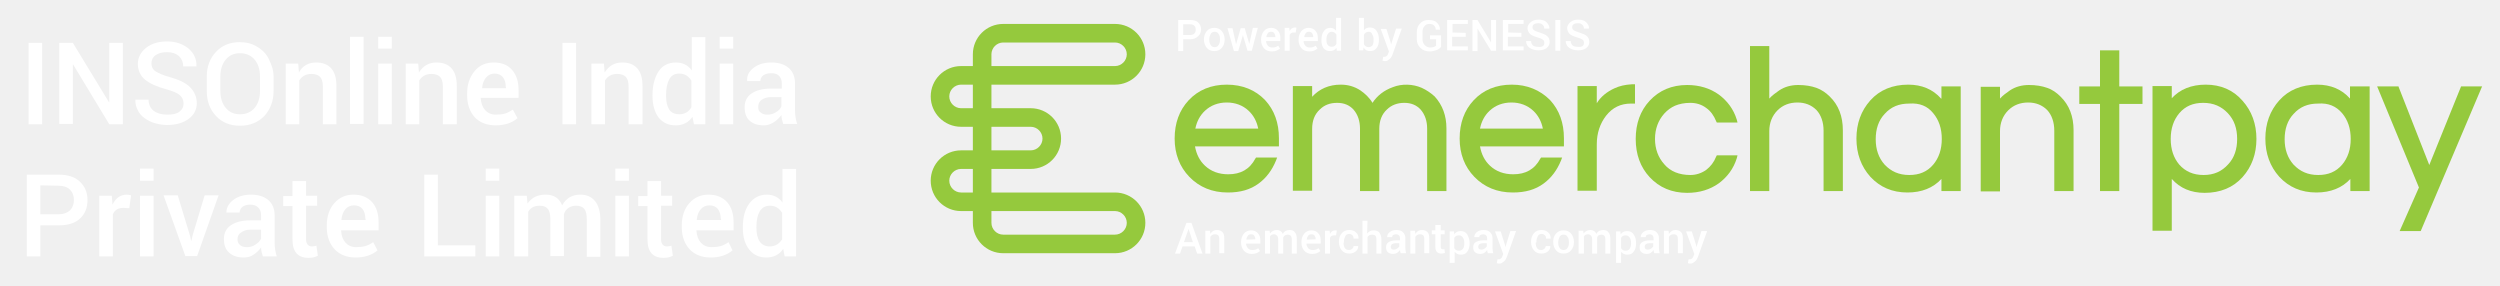
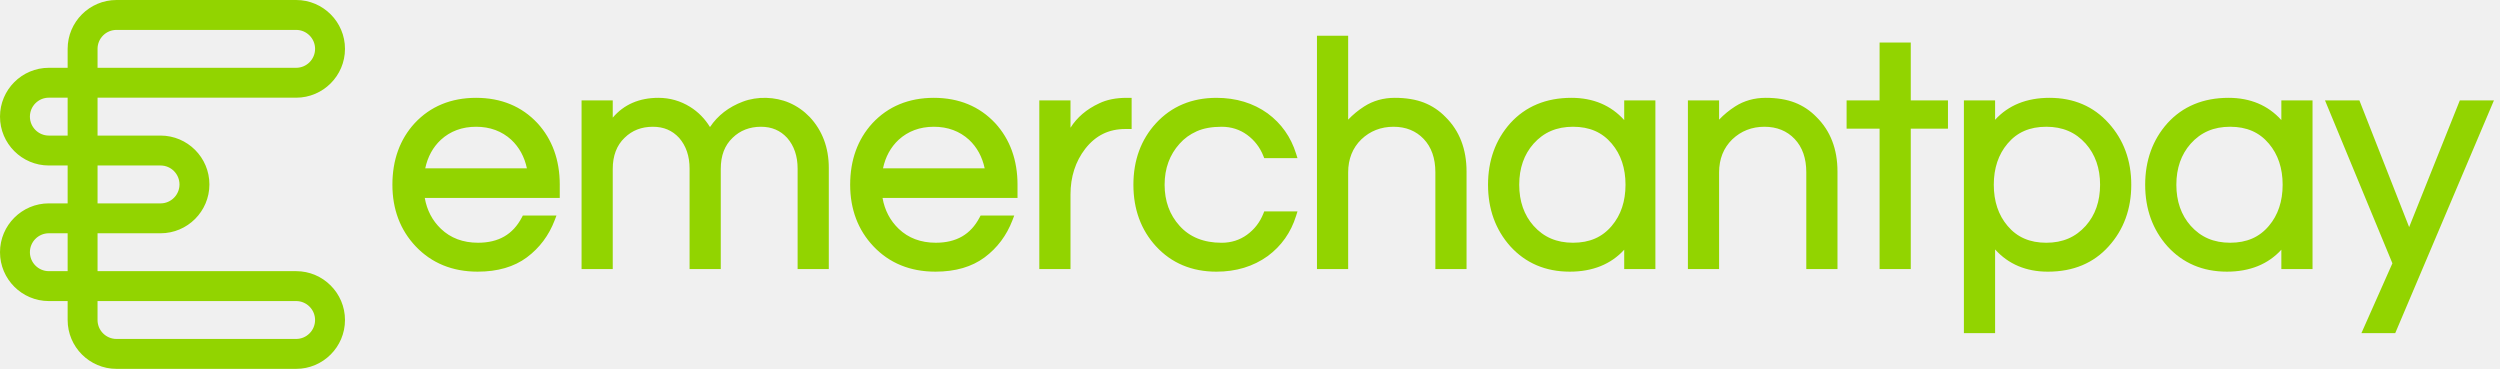
- <svg xmlns="http://www.w3.org/2000/svg" version="1.1" id="Layer_1" x="0px" y="0px" viewBox="0 0 700 80" style="enable-background:new 0 0 700 80;" xml:space="preserve">
-   <style type="text/css">
- 	.st0{fill:#95C93D;}
- 	.st1{fill:#FFFFFF;}
- </style>
-   <path class="st0" d="M312.2,53.9h-34.6v-6.6h11c4.7,0,8.5-3.8,8.5-8.5s-3.8-8.5-8.5-8.5h-11v-6.6h34.6c4.7,0,8.5-3.8,8.5-8.5  s-3.8-8.5-8.5-8.5h-31.3c-4.7,0-8.5,3.8-8.5,8.5v3.3h-3.3c-4.7,0-8.5,3.8-8.5,8.5s3.8,8.5,8.5,8.5h3.3v6.6h-3.3  c-4.7,0-8.5,3.8-8.5,8.5s3.8,8.5,8.5,8.5h3.3v3.3c0,4.7,3.8,8.5,8.5,8.5h31.3c4.7,0,8.5-3.8,8.5-8.5S316.9,53.9,312.2,53.9z   M315.5,62.4c0,1.8-1.5,3.3-3.3,3.3h-31.3c-1.8,0-3.3-1.5-3.3-3.3v-3.3h34.6C314,59.1,315.5,60.6,315.5,62.4z M277.6,42.1v-6.6h11  c1.8,0,3.3,1.5,3.3,3.3s-1.5,3.3-3.3,3.3H277.6z M277.6,18.5v-3.3c0-1.8,1.5-3.3,3.3-3.3h31.3c1.8,0,3.3,1.5,3.3,3.3  s-1.5,3.3-3.3,3.3H277.6z M272.4,47.3v6.6h-3.3c-1.8,0-3.3-1.5-3.3-3.3s1.5-3.3,3.3-3.3H272.4z M272.4,23.7v6.6h-3.3  c-1.8,0-3.3-1.5-3.3-3.3s1.5-3.3,3.3-3.3C269.1,23.7,272.4,23.7,272.4,23.7z" />
-   <g>
-     <path class="st0" d="M343.5,23.7c-4.4,0-8,1.5-10.7,4.4c-2.6,2.8-3.9,6.4-3.9,10.7s1.4,7.9,4.1,10.7c2.8,2.9,6.4,4.4,10.8,4.4   c3.5,0,6.3-0.8,8.6-2.5c2.2-1.6,3.8-3.8,4.9-6.5l0.3-0.8h-5.9l-0.2,0.3c-1.6,3-4.1,4.4-7.6,4.4c-2.6,0-4.8-0.8-6.5-2.4   c-1.5-1.4-2.4-3.2-2.8-5.4h23.5v-2.3c0-4.3-1.3-7.9-3.9-10.7C351.5,25.2,347.9,23.7,343.5,23.7z M334.7,36c0.4-2,1.3-3.7,2.7-5   c1.6-1.5,3.7-2.3,6.1-2.3s4.5,0.8,6.1,2.3c1.4,1.3,2.3,3,2.7,5H334.7z" />
-     <path class="st0" d="M398.1,24.6L398.1,24.6c-2.5-1.1-5.6-1.2-8.1-0.2c-2.5,0.9-4.4,2.4-5.7,4.4c-0.9-1.5-2.1-2.6-3.4-3.5   c-1.7-1.1-3.5-1.6-5.5-1.6c-3.3,0-6,1.2-8,3.4v-3H362v29.3h5.4V36.1c0-2.3,0.7-4.1,2.1-5.4c1.3-1.3,2.9-1.9,4.9-1.9   c1.9,0,3.4,0.6,4.6,1.9c1.2,1.4,1.8,3.2,1.8,5.3v17.5h5.4V36.1c0-2.3,0.7-4.1,2.1-5.4c1.3-1.3,3-1.9,4.9-1.9s3.4,0.6,4.6,1.9   c1.2,1.4,1.8,3.2,1.8,5.3v17.5h5.4V35.9c0-3.5-1.1-6.5-3.3-8.9C400.6,26,399.4,25.2,398.1,24.6z" />
-     <path class="st0" d="M423.3,23.7c-4.4,0-8,1.5-10.7,4.4c-2.6,2.8-3.9,6.4-3.9,10.7s1.4,7.9,4.1,10.7c2.8,2.9,6.4,4.4,10.8,4.4   c3.5,0,6.3-0.8,8.6-2.5c2.2-1.6,3.8-3.8,4.9-6.5l0.3-0.8h-5.9l-0.2,0.3c-1.6,3-4.1,4.4-7.6,4.4c-2.6,0-4.8-0.8-6.5-2.4   c-1.5-1.4-2.4-3.2-2.8-5.4h23.5v-2.3c0-4.3-1.3-7.9-3.9-10.7C431.2,25.2,427.6,23.7,423.3,23.7z M414.4,36c0.4-2,1.3-3.7,2.7-5   c1.6-1.5,3.7-2.3,6.1-2.3s4.5,0.8,6.1,2.3c1.4,1.3,2.3,3,2.7,5H414.4z" />
-     <path class="st0" d="M452.1,24.7c-2.2,1-3.9,2.4-5,4.2v-4.8h-5.4v29.3h5.4v-13c0-3.1,0.9-5.8,2.6-8c1.8-2.3,4.1-3.4,7-3.4h1.1v-5.4   h-0.9C455,23.7,453.4,24.1,452.1,24.7z" />
-     <path class="st0" d="M469,29.6c1.2-0.5,2.6-0.8,4.3-0.8c1.7,0,3.2,0.5,4.4,1.4c1.3,0.9,2.2,2.2,2.8,3.7l0.2,0.4h5.8l-0.2-0.8   c-0.9-2.9-2.6-5.2-5-7c-2.5-1.8-5.5-2.7-8.9-2.7c-4.3,0-7.8,1.5-10.5,4.4c-2.6,2.8-3.9,6.4-3.9,10.7s1.3,7.9,3.9,10.7   c2.7,2.9,6.2,4.4,10.5,4.4c3.4,0,6.4-0.9,8.9-2.7c2.4-1.8,4.1-4.1,5-7l0.2-0.8h-5.8l-0.2,0.4c-0.6,1.5-1.5,2.7-2.8,3.7   c-1.3,0.9-2.8,1.4-4.4,1.4c-3.1,0-5.6-1-7.3-3c-1.7-1.9-2.6-4.3-2.6-7.1s0.9-5.2,2.6-7.1C466.9,30.8,467.9,30.1,469,29.6z" />
-     <path class="st0" d="M508.6,24.6c-1.4-0.5-3.1-0.8-5.1-0.8s-3.8,0.5-5.3,1.5c-1,0.7-2,1.4-2.8,2.3V12.9H490v40.6h5.4V36.7   c0-2.3,0.8-4.3,2.3-5.8s3.4-2.2,5.6-2.2c2.1,0,3.9,0.7,5.3,2.1c1.3,1.4,2,3.4,2,5.8v16.9h5.4v-17c0-3.9-1.2-7.1-3.7-9.5   C511.3,26,510,25.1,508.6,24.6z" />
-     <path class="st0" d="M543.5,27.6c-2.3-2.6-5.4-3.9-9.2-3.9c-4.4,0-8,1.5-10.6,4.4s-3.9,6.5-3.9,10.7s1.3,7.8,3.9,10.7   c2.7,2.9,6.1,4.4,10.4,4.4c4,0,7.2-1.3,9.5-3.8v3.4h5.4V24.2h-5.4v3.4H543.5z M541.3,31.7c1.6,1.9,2.4,4.3,2.4,7.2   s-0.8,5.3-2.4,7.2c-1.7,2-3.9,2.9-6.7,2.9c-2.9,0-5.1-1-6.9-2.9c-1.7-1.9-2.5-4.3-2.5-7.1c0-2.9,0.8-5.3,2.5-7.1   c1.8-2,4-2.9,6.9-2.9C537.5,28.8,539.7,29.7,541.3,31.7z" />
-     <path class="st0" d="M573.2,24.6c-1.4-0.5-3.1-0.8-5.1-0.8s-3.8,0.5-5.3,1.5c-1,0.7-2,1.4-2.8,2.3v-3.3h-5.4v29.3h5.4V36.7   c0-2.3,0.8-4.3,2.3-5.8s3.4-2.2,5.6-2.2c2.1,0,3.9,0.7,5.3,2.1c1.3,1.4,2,3.4,2,5.8v16.9h5.4v-17c0-3.9-1.2-7.1-3.7-9.5   C575.9,26,574.7,25.1,573.2,24.6z" />
-     <polygon class="st0" points="593.4,14.1 588,14.1 588,24.2 582.2,24.2 582.2,29.1 588,29.1 588,53.5 593.4,53.5 593.4,29.1    599.9,29.1 599.9,24.2 593.4,24.2  " />
-     <path class="st0" d="M617.6,23.7c-4,0-7.2,1.3-9.5,3.8v-3.4h-5.4v40.5h5.4V50.1c2.3,2.6,5.4,3.9,9.2,3.9c4.4,0,8-1.5,10.6-4.4   s3.9-6.5,3.9-10.7s-1.3-7.8-3.9-10.7C625.3,25.2,621.8,23.7,617.6,23.7z M626.4,38.9c0,2.9-0.8,5.3-2.5,7.1c-1.8,2-4,3-6.9,3   s-5.1-1-6.8-2.9c-1.6-1.9-2.4-4.3-2.4-7.2s0.8-5.3,2.4-7.2c1.7-2,3.9-2.9,6.7-2.9c2.9,0,5.1,1,6.9,2.9   C625.6,33.6,626.4,36,626.4,38.9z" />
-     <path class="st0" d="M658,27.6c-2.3-2.6-5.4-3.9-9.2-3.9c-4.4,0-8,1.5-10.6,4.4s-3.9,6.5-3.9,10.7s1.3,7.8,3.9,10.7   c2.7,2.9,6.1,4.4,10.4,4.4c4,0,7.2-1.3,9.5-3.8v3.4h5.4V24.2H658V27.6z M655.8,31.7c1.6,1.9,2.4,4.3,2.4,7.2s-0.8,5.3-2.4,7.2   c-1.7,2-3.9,2.9-6.7,2.9c-2.9,0-5.1-1-6.9-2.9c-1.7-1.9-2.5-4.3-2.5-7.1c0-2.9,0.8-5.3,2.5-7.1c1.8-2,4-2.9,6.9-2.9   C651.9,28.8,654.1,29.7,655.8,31.7z" />
-     <polygon class="st0" points="689.1,24.2 680.2,46.2 671.6,24.3 671.6,24.2 665.6,24.2 677.3,52.5 671.9,64.7 677.8,64.7    694.9,24.4 695,24.2  " />
-   </g>
-   <g>
-     <path class="st1" d="M335.2,71l-0.7-2h-3.4l-0.7,2H329l3.2-8.6h1.4l3.1,8.6H335.2z M332.8,64.1l-1.3,3.7h2.5L332.8,64.1L332.8,64.1   z" />
-     <path class="st1" d="M340.7,64.4c0.7,0,1.2,0.2,1.6,0.6s0.5,1,0.5,1.9v4h-1.4v-4c0-0.5-0.1-0.8-0.3-1s-0.5-0.3-0.9-0.3   c-0.5,0-1,0.2-1.3,0.7V71h-1.4v-6.4h1.3l0.1,0.9C339.3,64.8,339.9,64.4,340.7,64.4z" />
-     <path class="st1" d="M352.8,70.3c-0.6,0.5-1.3,0.8-2.3,0.8c-0.9,0-1.7-0.3-2.2-0.9s-0.8-1.3-0.8-2.3v-0.2c0-0.9,0.3-1.7,0.8-2.3   c0.5-0.6,1.2-0.9,2-0.9s1.5,0.3,1.9,0.8c0.5,0.5,0.7,1.2,0.7,2.1v0.8h-4l0,0c0,0.5,0.2,0.9,0.5,1.3c0.3,0.3,0.7,0.5,1.1,0.5   s0.7,0,1-0.1s0.5-0.2,0.8-0.4L352.8,70.3L352.8,70.3z M351.5,67c0-0.4-0.1-0.7-0.3-1s-0.5-0.4-0.9-0.4s-0.7,0.1-0.9,0.4   c-0.2,0.3-0.4,0.6-0.4,1.1l0,0L351.5,67L351.5,67L351.5,67z" />
-     <path class="st1" d="M359.3,66.5v0.3V71h-1.4v-3.9c0-0.5-0.1-0.9-0.3-1.1c-0.2-0.2-0.5-0.4-0.8-0.4c-0.6,0-1,0.2-1.2,0.6V71h-1.4   v-6.4h1.3l0.1,0.8c0.4-0.6,1.1-1,1.9-1s1.4,0.4,1.7,1.1c0.4-0.8,1.1-1.1,1.9-1.1c0.7,0,1.2,0.2,1.5,0.7c0.4,0.4,0.5,1.1,0.5,2V71   h-1.4v-3.9c0-0.5-0.1-0.9-0.3-1.1c-0.2-0.2-0.5-0.3-0.8-0.3s-0.6,0.1-0.8,0.2C359.6,66,359.4,66.3,359.3,66.5z" />
-     <path class="st1" d="M369.7,70.3c-0.6,0.5-1.3,0.8-2.3,0.8c-0.9,0-1.7-0.3-2.2-0.9s-0.8-1.3-0.8-2.3v-0.2c0-0.9,0.3-1.7,0.8-2.3   c0.5-0.6,1.2-0.9,2-0.9s1.5,0.3,1.9,0.8c0.5,0.5,0.7,1.2,0.7,2.1v0.8h-4l0,0c0,0.5,0.2,0.9,0.5,1.3c0.3,0.3,0.7,0.5,1.1,0.5   s0.7,0,1-0.1s0.5-0.2,0.8-0.4L369.7,70.3L369.7,70.3z M368.4,67c0-0.4-0.1-0.7-0.3-1s-0.5-0.4-0.9-0.4s-0.7,0.1-0.9,0.4   c-0.2,0.3-0.4,0.6-0.4,1.1l0,0L368.4,67L368.4,67L368.4,67z" />
-     <path class="st1" d="M372.4,71H371v-6.4h1.3l0.1,0.9c0.3-0.7,0.9-1,1.5-1c0.2,0,0.3,0,0.4,0.1l-0.2,1.3h-0.6   c-0.5,0-0.9,0.2-1.1,0.7L372.4,71L372.4,71z" />
-     <path class="st1" d="M376.2,67.9L376.2,67.9c0,1.4,0.5,2.1,1.5,2.1c0.4,0,0.6-0.1,0.9-0.3c0.2-0.2,0.4-0.5,0.4-0.8h1.3l0,0   c0,0.6-0.2,1.1-0.7,1.5s-1.1,0.6-1.8,0.6c-0.9,0-1.6-0.3-2.1-0.9s-0.8-1.4-0.8-2.3v-0.2c0-1,0.3-1.7,0.8-2.3s1.2-0.9,2.1-0.9   c0.8,0,1.4,0.2,1.9,0.7c0.5,0.4,0.7,1,0.7,1.7l0,0H379c0-0.4-0.1-0.7-0.3-0.9c-0.2-0.2-0.5-0.4-0.9-0.4c-0.5,0-0.9,0.2-1.1,0.6   s-0.4,0.9-0.4,1.5v0.3H376.2z" />
-     <path class="st1" d="M382.8,65.4c0.5-0.6,1-0.9,1.8-0.9c0.7,0,1.3,0.2,1.6,0.6s0.6,1.1,0.6,2V71h-1.4v-3.9c0-0.5-0.1-0.9-0.3-1.1   c-0.2-0.2-0.5-0.3-0.9-0.3c-0.6,0-1,0.2-1.3,0.7V71h-1.4v-9.2h1.4L382.8,65.4z" />
-     <path class="st1" d="M390.1,71.1c-0.7,0-1.2-0.2-1.5-0.5c-0.4-0.3-0.5-0.8-0.5-1.4s0.2-1.1,0.7-1.4s1.2-0.5,2.1-0.5h1.1v-0.6   c0-0.3-0.1-0.6-0.3-0.8c-0.2-0.2-0.5-0.3-0.8-0.3s-0.6,0.1-0.8,0.2s-0.3,0.4-0.3,0.6h-1.4l0,0c0-0.5,0.2-1,0.7-1.4s1.1-0.6,1.9-0.6   s1.4,0.2,1.8,0.6s0.7,0.9,0.7,1.6v2.8c0,0.5,0.1,1,0.2,1.5h-1.5c-0.1-0.3-0.2-0.6-0.2-0.9c-0.2,0.3-0.5,0.6-0.8,0.8   C390.8,71,390.5,71.1,390.1,71.1z M389.4,69.1L389.4,69.1c0,0.2,0.1,0.4,0.2,0.6c0.2,0.1,0.4,0.2,0.7,0.2s0.6-0.1,0.9-0.3   c0.3-0.2,0.5-0.4,0.6-0.6v-0.9h-1.1c-0.4,0-0.7,0.1-1,0.3C389.6,68.6,389.4,68.8,389.4,69.1z" />
-     <path class="st1" d="M398.1,64.4c0.7,0,1.2,0.2,1.6,0.6s0.5,1,0.5,1.9v4h-1.4v-4c0-0.5-0.1-0.8-0.3-1s-0.5-0.3-0.9-0.3   c-0.5,0-1,0.2-1.3,0.7V71h-1.4v-6.4h1.3l0.1,0.9C396.7,64.8,397.3,64.4,398.1,64.4z" />
-     <path class="st1" d="M402,63h1.4v1.5h1.1v1.1h-1.1v3.5c0,0.5,0.2,0.7,0.6,0.7c0.2,0,0.3,0,0.4-0.1l0.2,1.1c-0.3,0.1-0.6,0.2-1,0.2   c-1.1,0-1.7-0.6-1.7-1.9v-3.5h-1v-1.1h1V63H402z" />
-     <path class="st1" d="M411.5,68.1L411.5,68.1c0,1-0.2,1.8-0.7,2.4c-0.4,0.6-1,0.8-1.8,0.8c-0.7,0-1.3-0.3-1.7-0.8v3.1h-1.4v-8.8h1.2   l0.1,0.8c0.4-0.6,1-0.9,1.8-0.9s1.4,0.3,1.8,0.9C411.2,66.3,411.5,67.1,411.5,68.1z M410,68.2L410,68.2c0-0.8-0.1-1.3-0.4-1.7   s-0.6-0.6-1.1-0.6c-0.6,0-1,0.2-1.3,0.7v2.9c0.3,0.5,0.7,0.7,1.3,0.7c0.5,0,0.8-0.2,1.1-0.5C409.9,69.3,410,68.9,410,68.2z" />
-     <path class="st1" d="M414.5,71.1c-0.7,0-1.2-0.2-1.5-0.5c-0.4-0.3-0.5-0.8-0.5-1.4s0.2-1.1,0.7-1.4s1.2-0.5,2.1-0.5h1.1v-0.6   c0-0.3-0.1-0.6-0.3-0.8c-0.2-0.2-0.5-0.3-0.8-0.3s-0.6,0.1-0.8,0.2s-0.3,0.4-0.3,0.6h-1.4l0,0c0-0.5,0.2-1,0.7-1.4s1.1-0.6,1.9-0.6   s1.4,0.2,1.8,0.6s0.7,0.9,0.7,1.6v2.8c0,0.5,0.1,1,0.2,1.5h-1.5c-0.1-0.3-0.2-0.6-0.2-0.9c-0.2,0.3-0.5,0.6-0.8,0.8   C415.3,71,414.9,71.1,414.5,71.1z M413.9,69.1L413.9,69.1c0,0.2,0.1,0.4,0.2,0.6c0.2,0.1,0.4,0.2,0.7,0.2s0.6-0.1,0.9-0.3   c0.3-0.2,0.5-0.4,0.6-0.6v-0.9h-1.1c-0.4,0-0.7,0.1-1,0.3C414,68.6,413.9,68.8,413.9,69.1z" />
-     <path class="st1" d="M419.9,73.8c-0.2,0-0.4,0-0.8-0.1l0.2-1.1c0.3,0,0.4,0,0.4,0c0.4,0,0.8-0.3,1-0.9l0.2-0.6l-2.3-6.3h1.6   l1.2,3.8l0.1,0.6l0,0l1.4-4.5h1.6l-2.6,7.3c-0.2,0.5-0.4,0.9-0.8,1.2S420.4,73.8,419.9,73.8z" />
-     <path class="st1" d="M430,67.9L430,67.9c0,1.4,0.5,2.1,1.5,2.1c0.4,0,0.6-0.1,0.9-0.3c0.2-0.2,0.4-0.5,0.4-0.8h1.3l0,0   c0,0.6-0.2,1.1-0.7,1.5s-1.1,0.6-1.8,0.6c-0.9,0-1.6-0.3-2.1-0.9s-0.8-1.4-0.8-2.3v-0.2c0-1,0.3-1.7,0.8-2.3s1.2-0.9,2.1-0.9   c0.8,0,1.4,0.2,1.9,0.7c0.5,0.4,0.7,1,0.7,1.7l0,0h-1.3c0-0.4-0.1-0.7-0.3-0.9c-0.2-0.2-0.5-0.4-0.9-0.4c-0.5,0-0.9,0.2-1.1,0.6   s-0.4,0.9-0.4,1.5v0.3H430z" />
-     <path class="st1" d="M435.7,65.4c0.5-0.6,1.2-0.9,2.1-0.9s1.6,0.3,2.1,0.9s0.8,1.4,0.8,2.3v0.1c0,1-0.3,1.7-0.8,2.3   c-0.5,0.6-1.2,0.9-2.1,0.9s-1.6-0.3-2.1-0.9s-0.8-1.4-0.8-2.3v-0.1C434.9,66.8,435.1,66,435.7,65.4z M436.3,67.9   c0,0.6,0.1,1.1,0.4,1.5c0.2,0.4,0.6,0.6,1.1,0.6s0.9-0.2,1.1-0.6c0.3-0.4,0.4-0.9,0.4-1.5v-0.1c0-0.6-0.1-1.1-0.4-1.5   c-0.2-0.4-0.6-0.6-1.1-0.6s-0.9,0.2-1.1,0.6S436.3,67.2,436.3,67.9L436.3,67.9z" />
-     <path class="st1" d="M447.2,66.5v0.3V71h-1.4v-3.9c0-0.5-0.1-0.9-0.3-1.1c-0.2-0.2-0.5-0.4-0.8-0.4c-0.6,0-1,0.2-1.2,0.6V71H442   v-6.4h1.3l0.1,0.8c0.4-0.6,1.1-1,1.9-1s1.4,0.4,1.7,1.1c0.4-0.8,1.1-1.1,1.9-1.1c0.7,0,1.2,0.2,1.5,0.7c0.4,0.4,0.5,1.1,0.5,2V71   h-1.4v-3.9c0-0.5-0.1-0.9-0.3-1.1c-0.2-0.2-0.5-0.3-0.8-0.3s-0.6,0.1-0.8,0.2C447.4,66,447.3,66.3,447.2,66.5z" />
-     <path class="st1" d="M458.1,68.1L458.1,68.1c0,1-0.2,1.8-0.7,2.4c-0.4,0.6-1,0.8-1.8,0.8c-0.7,0-1.3-0.3-1.7-0.8v3.1h-1.4v-8.8h1.2   l0.1,0.8c0.4-0.6,1-0.9,1.8-0.9s1.4,0.3,1.8,0.9C457.9,66.3,458.1,67.1,458.1,68.1z M456.7,68.2L456.7,68.2c0-0.8-0.1-1.3-0.4-1.7   s-0.6-0.6-1.1-0.6c-0.6,0-1,0.2-1.3,0.7v2.9c0.3,0.5,0.7,0.7,1.3,0.7c0.5,0,0.8-0.2,1.1-0.5C456.5,69.3,456.7,68.9,456.7,68.2z" />
-     <path class="st1" d="M461.1,71.1c-0.7,0-1.2-0.2-1.5-0.5c-0.4-0.3-0.5-0.8-0.5-1.4s0.2-1.1,0.7-1.4s1.2-0.5,2.1-0.5h1.1v-0.6   c0-0.3-0.1-0.6-0.3-0.8c-0.2-0.2-0.5-0.3-0.8-0.3s-0.6,0.1-0.8,0.2s-0.3,0.4-0.3,0.6h-1.4l0,0c0-0.5,0.2-1,0.7-1.4s1.1-0.6,1.9-0.6   s1.4,0.2,1.8,0.6s0.7,0.9,0.7,1.6v2.8c0,0.5,0.1,1,0.2,1.5h-1.5c-0.1-0.3-0.2-0.6-0.2-0.9c-0.2,0.3-0.5,0.6-0.8,0.8   C461.9,71,461.5,71.1,461.1,71.1z M460.5,69.1L460.5,69.1c0,0.2,0.1,0.4,0.2,0.6c0.2,0.1,0.4,0.2,0.7,0.2s0.6-0.1,0.9-0.3   c0.3-0.2,0.5-0.4,0.6-0.6v-0.9h-1.1c-0.4,0-0.7,0.1-1,0.3C460.6,68.6,460.5,68.8,460.5,69.1z" />
-     <path class="st1" d="M469.1,64.4c0.7,0,1.2,0.2,1.6,0.6s0.5,1,0.5,1.9v4h-1.4v-4c0-0.5-0.1-0.8-0.3-1s-0.5-0.3-0.9-0.3   c-0.5,0-1,0.2-1.3,0.7V71h-1.4v-6.4h1.3l0.1,0.9C467.7,64.8,468.4,64.4,469.1,64.4z" />
-     <path class="st1" d="M473.4,73.8c-0.2,0-0.4,0-0.8-0.1l0.2-1.1c0.3,0,0.4,0,0.4,0c0.4,0,0.8-0.3,1-0.9l0.2-0.6l-2.3-6.3h1.6   l1.2,3.8l0.1,0.6l0,0l1.4-4.5h1.6l-2.6,7.3c-0.2,0.5-0.4,0.9-0.8,1.2S473.9,73.8,473.4,73.8z" />
-   </g>
-   <g>
-     <path class="st1" d="M11.8,12v22.8H8V12H11.8z" />
-     <path class="st1" d="M34.4,12v22.8h-3.8L20.5,18.1h-0.1v16.6h-3.8V12h3.8l10.1,16.6h0.1V12H34.4z" />
-     <path class="st1" d="M50.2,31.3c0.8-0.6,1.2-1.3,1.2-2.3s-0.4-1.8-1.1-2.4c-0.7-0.6-2-1.1-3.7-1.6c-2.7-0.7-4.6-1.6-6-2.7   c-1.3-1.1-2-2.6-2-4.4s0.8-3.3,2.3-4.5s3.5-1.8,5.9-1.8s4.4,0.7,6,2c1.5,1.3,2.3,3,2.2,4.9v0.1h-3.7c0-1.2-0.4-2.1-1.2-2.9   c-0.8-0.7-1.9-1.1-3.3-1.1c-1.4,0-2.5,0.3-3.3,0.9c-0.8,0.6-1.1,1.4-1.1,2.3s0.4,1.7,1.2,2.2s2.1,1.1,4,1.6   c2.5,0.7,4.4,1.6,5.6,2.8s1.9,2.7,1.9,4.5s-0.8,3.3-2.3,4.4s-3.5,1.7-6,1.7c-1.2,0-2.3-0.2-3.4-0.5c-1.1-0.3-2-0.8-2.9-1.4   c-0.8-0.6-1.5-1.3-1.9-2.2C38.1,30,37.9,29,37.9,28v-0.1h3.7c0,1.3,0.5,2.4,1.4,3.1s2.2,1.1,3.8,1.1l0,0   C48.4,32.1,49.4,31.9,50.2,31.3z" />
-     <path class="st1" d="M76.6,21.4v4.1c0,2.8-0.9,5.1-2.6,7c-1.8,1.8-4,2.7-6.8,2.7s-5-0.9-6.7-2.7s-2.6-4.1-2.6-7v-4.1   c0-2.8,0.9-5.1,2.6-6.9s3.9-2.7,6.6-2.7c1.8,0,3.5,0.4,4.9,1.3c1.4,0.8,2.6,2,3.3,3.5S76.6,19.5,76.6,21.4z M72.8,25.5v-4.1   c0-1.9-0.5-3.5-1.5-4.7s-2.4-1.8-4.1-1.8s-3,0.6-4,1.8s-1.5,2.8-1.5,4.7v4.1c0,1.9,0.5,3.5,1.5,4.7c1,1.2,2.3,1.8,4,1.8   s3.1-0.6,4.1-1.8C72.3,29,72.8,27.4,72.8,25.5z" />
-     <path class="st1" d="M88.5,17.5c1.8,0,3.2,0.5,4.2,1.6s1.5,2.7,1.5,5v10.7h-3.8V24.2c0-1.3-0.3-2.2-0.8-2.7s-1.3-0.8-2.4-0.8   c-1.5,0-2.6,0.6-3.4,1.8v12.3H80v-17h3.5l0.2,2.5C84.7,18.4,86.4,17.5,88.5,17.5z" />
-     <path class="st1" d="M101.8,10.3v24.4H98V10.3H101.8z" />
-     <path class="st1" d="M109.7,10.3v3.3h-3.8v-3.3H109.7z M109.7,17.8v17h-3.8v-17H109.7z" />
-     <path class="st1" d="M122.2,17.5c1.8,0,3.2,0.5,4.2,1.6s1.5,2.7,1.5,5v10.7H124V24.2c0-1.3-0.3-2.2-0.8-2.7s-1.3-0.8-2.4-0.8   c-1.5,0-2.6,0.6-3.4,1.8v12.3h-3.8v-17h3.5l0.2,2.5C118.5,18.4,120.1,17.5,122.2,17.5z" />
-     <path class="st1" d="M144.9,33.1c-1.5,1.3-3.6,2-6.1,2s-4.5-0.8-5.9-2.3c-1.4-1.6-2.1-3.6-2.1-6.1v-0.6c0-2.5,0.7-4.5,2.1-6.2   s3.2-2.4,5.4-2.4s3.9,0.7,5.1,2.1s1.8,3.2,1.8,5.6v2.2h-10.6v0.1c0.1,1.4,0.5,2.5,1.2,3.3s1.7,1.3,3,1.3c1,0,1.9-0.1,2.6-0.3   c0.7-0.2,1.4-0.6,2.2-1.1L144.9,33.1L144.9,33.1z M141.6,24.2c0-1.1-0.3-2-0.8-2.6s-1.3-1-2.3-1s-1.8,0.4-2.4,1.1   c-0.6,0.7-1,1.7-1.1,2.9v0.1h6.7L141.6,24.2L141.6,24.2z" />
-     <path class="st1" d="M161.3,12v22.8h-3.8V12H161.3z" />
-     <path class="st1" d="M174.2,17.5c1.8,0,3.2,0.5,4.2,1.6s1.5,2.7,1.5,5v10.7H176V24.2c0-1.3-0.3-2.2-0.8-2.7s-1.3-0.8-2.4-0.8   c-1.5,0-2.6,0.6-3.4,1.8v12.3h-3.8v-17h3.5l0.2,2.5C170.5,18.4,172.1,17.5,174.2,17.5z" />
-     <path class="st1" d="M182.7,26.9v-0.3c0-2.7,0.6-4.9,1.7-6.6s2.8-2.5,4.9-2.5c1.8,0,3.3,0.7,4.4,2.2v-9.3h3.8v24.4h-3.2l-0.4-2.1   c-1.1,1.6-2.7,2.4-4.7,2.4s-3.6-0.7-4.8-2.2C183.3,31.4,182.7,29.4,182.7,26.9z M186.5,26.6v0.3c0,1.6,0.3,2.9,0.9,3.8   c0.6,0.9,1.6,1.3,2.8,1.3c1.5,0,2.7-0.7,3.4-2v-7.4c-0.8-1.3-1.9-2-3.4-2c-1.3,0-2.2,0.5-2.8,1.6C186.8,23.3,186.5,24.7,186.5,26.6   z" />
-     <path class="st1" d="M205.3,10.3v3.3h-3.8v-3.3H205.3z M205.3,17.8v17h-3.8v-17H205.3z" />
-     <path class="st1" d="M214,35.1c-1.8,0-3.1-0.4-4.1-1.3c-1-0.9-1.4-2.2-1.4-3.8s0.6-2.9,1.9-3.8c1.3-0.9,3.1-1.4,5.5-1.4h3v-1.5   c0-0.9-0.3-1.6-0.8-2.1s-1.2-0.7-2.2-0.7c-0.9,0-1.6,0.2-2.2,0.6c-0.5,0.4-0.8,1-0.8,1.6h-3.7v-0.1c-0.1-1.4,0.5-2.6,1.8-3.6   s2.9-1.5,5-1.5c2,0,3.6,0.5,4.8,1.5s1.8,2.5,1.8,4.3v7.5c0,1.4,0.2,2.7,0.6,3.9h-3.9c-0.3-0.9-0.5-1.7-0.5-2.5   c-0.6,0.8-1.3,1.5-2.1,2S215,35.1,214,35.1z M212.3,30L212.3,30c0,0.7,0.2,1.2,0.7,1.5c0.4,0.4,1.1,0.6,1.9,0.6s1.7-0.2,2.4-0.7   c0.8-0.5,1.3-1,1.5-1.7v-2.5h-3c-1.1,0-1.9,0.3-2.6,0.8S212.3,29.2,212.3,30z" />
-     <path class="st1" d="M16.4,63.1h-5.1v8.7H7.5V48.9h8.9c2.5,0,4.5,0.6,5.9,1.9c1.4,1.3,2.2,3,2.2,5.2s-0.7,3.9-2.1,5.2   C21,62.5,19,63.1,16.4,63.1z M11.3,51.9V60h5.1c1.4,0,2.4-0.4,3.2-1.1c0.7-0.7,1.1-1.7,1.1-2.9s-0.4-2.2-1.1-2.9S17.8,52,16.4,52   L11.3,51.9L11.3,51.9z" />
-     <path class="st1" d="M31.6,71.8h-3.8v-17h3.5l0.2,2.5c0.9-1.9,2.3-2.8,4-2.8c0.4,0,0.8,0.1,1.2,0.2l-0.5,3.6l-1.6-0.1   c-1.5,0-2.5,0.6-3,1.8C31.6,60,31.6,71.8,31.6,71.8z" />
-     <path class="st1" d="M43,47.2v3.4h-3.8v-3.4H43z M43,54.8v17h-3.8v-17C39.2,54.8,43,54.8,43,54.8z" />
-     <path class="st1" d="M49.8,54.8L53.2,66l0.3,1.4h0.1l0.3-1.4l3.4-11.3h3.9l-6,17h-3.3l-6.1-17h4V54.8z" />
-     <path class="st1" d="M68.2,72.1c-1.8,0-3.1-0.5-4.1-1.4s-1.4-2.2-1.4-3.8c0-1.6,0.6-2.9,1.9-3.8c1.3-0.9,3.1-1.4,5.5-1.4h3v-1.5   c0-0.9-0.3-1.6-0.8-2.1s-1.2-0.8-2.2-0.8c-0.9,0-1.6,0.2-2.2,0.6c-0.5,0.4-0.8,1-0.8,1.6h-3.7v-0.1c0-1.2,0.6-2.4,1.9-3.4   s3-1.5,5-1.5s3.6,0.5,4.8,1.5c1.2,1,1.8,2.5,1.8,4.3v7.6c0,1.4,0.2,2.7,0.6,3.9h-3.9c-0.3-0.9-0.5-1.7-0.5-2.5   c-0.6,0.8-1.3,1.5-2.1,2C70.2,71.9,69.2,72.1,68.2,72.1z M66.5,67L66.5,67c0,0.7,0.2,1.2,0.7,1.6c0.4,0.4,1.1,0.6,1.9,0.6   c0.9,0,1.7-0.2,2.4-0.7c0.8-0.5,1.3-1,1.6-1.7v-2.5h-3c-1.1,0-1.9,0.3-2.6,0.8C66.8,65.5,66.5,66.2,66.5,67z" />
-     <path class="st1" d="M81.9,50.7h3.8v4.1h3.1v2.8h-3.1V67c0,1.3,0.6,2,1.7,2c0.4,0,0.8-0.1,1.2-0.2l0.4,2.8   c-0.7,0.4-1.6,0.6-2.6,0.6c-3,0-4.5-1.7-4.5-5.1v-9.4h-2.6v-2.8h2.6V50.7z" />
-     <path class="st1" d="M105.7,70.1c-1.5,1.3-3.6,2-6.1,2s-4.5-0.8-5.9-2.3s-2.2-3.6-2.2-6.1v-0.6c0-2.5,0.7-4.6,2.1-6.2   c1.4-1.6,3.2-2.4,5.4-2.4s3.9,0.7,5.2,2.1c1.2,1.4,1.8,3.2,1.8,5.6v2.3H95.5v0.1c0.1,1.4,0.5,2.5,1.2,3.3s1.7,1.3,3,1.3   c1,0,1.9-0.1,2.6-0.3c0.7-0.2,1.5-0.6,2.2-1.1L105.7,70.1L105.7,70.1z M102.3,61.2c0-1.1-0.3-2-0.8-2.7c-0.6-0.7-1.4-1-2.4-1   s-1.8,0.4-2.4,1.1c-0.6,0.7-1,1.7-1.1,2.9v0.1h6.8L102.3,61.2L102.3,61.2z" />
-     <path class="st1" d="M122.6,48.9v19.8h10.5v3.1h-14.3V48.9H122.6z" />
-     <path class="st1" d="M139.8,47.2v3.4H136v-3.4H139.8z M139.8,54.8v17H136v-17C136,54.8,139.8,54.8,139.8,54.8z" />
-     <path class="st1" d="M157.9,60v0.7v11h-3.8V61.5c0-1.4-0.2-2.4-0.7-3s-1.2-0.9-2.3-0.9c-1.5,0-2.6,0.6-3.2,1.7v12.5H144v-17h3.5   l0.2,2.2c1.2-1.7,2.8-2.5,5.1-2.5s3.8,1,4.6,3c1.1-2,2.8-3,5.1-3c1.8,0,3.1,0.6,4.1,1.8s1.5,3,1.5,5.3v10.3h-3.8V61.5   c0-1.4-0.2-2.4-0.7-3s-1.2-0.9-2.3-0.9c-0.8,0-1.5,0.2-2.1,0.6C158.6,58.6,158.1,59.2,157.9,60z" />
-     <path class="st1" d="M176.1,47.2v3.4h-3.8v-3.4H176.1z M176.1,54.8v17h-3.8v-17C172.3,54.8,176.1,54.8,176.1,54.8z" />
-     <path class="st1" d="M181.3,50.7h3.8v4.1h3.1v2.8h-3.1V67c0,1.3,0.6,2,1.7,2c0.4,0,0.8-0.1,1.2-0.2l0.4,2.8   c-0.7,0.4-1.6,0.6-2.6,0.6c-3,0-4.5-1.7-4.5-5.1v-9.4h-2.6v-2.8h2.6L181.3,50.7L181.3,50.7z" />
-     <path class="st1" d="M205.1,70.1c-1.5,1.3-3.6,2-6.1,2s-4.5-0.8-5.9-2.3s-2.2-3.6-2.2-6.1v-0.6c0-2.5,0.7-4.6,2.1-6.2   c1.4-1.6,3.2-2.4,5.4-2.4s3.9,0.7,5.2,2.1c1.2,1.4,1.8,3.2,1.8,5.6v2.3H195v0.1c0.1,1.4,0.5,2.5,1.2,3.3s1.7,1.3,3,1.3   c1,0,1.9-0.1,2.6-0.3c0.7-0.2,1.5-0.6,2.2-1.1L205.1,70.1L205.1,70.1z M201.8,61.2c0-1.1-0.3-2-0.8-2.7c-0.6-0.7-1.4-1-2.4-1   s-1.8,0.4-2.4,1.1c-0.6,0.7-1,1.7-1.1,2.9v0.1h6.8v-0.4H201.8z" />
-     <path class="st1" d="M208,63.9v-0.3c0-2.8,0.6-5,1.8-6.6s2.8-2.5,4.9-2.5c1.8,0,3.3,0.7,4.4,2.2v-9.4h3.8v24.5h-3.2l-0.4-2.1   c-1.1,1.6-2.7,2.4-4.7,2.4s-3.6-0.7-4.8-2.2S208,66.4,208,63.9z M211.8,63.5v0.3c0,1.6,0.3,2.9,0.9,3.8c0.6,0.9,1.6,1.4,2.8,1.4   c1.5,0,2.7-0.7,3.5-2v-7.4c-0.8-1.3-1.9-2-3.4-2c-1.3,0-2.2,0.5-2.9,1.6C212.1,60.3,211.8,61.7,211.8,63.5z" />
-   </g>
-   <line class="st1" x1="246.3" y1="7.2" x2="246.3" y2="75" />
-   <g>
-     <path class="st1" d="M333.2,11h-1.9v3.3h-1.4V5.6h3.4c0.9,0,1.7,0.2,2.2,0.7s0.8,1.1,0.8,1.9s-0.3,1.5-0.8,1.9   C334.9,10.7,334.2,11,333.2,11z M331.3,6.8v3h1.9c0.5,0,0.9-0.1,1.2-0.4c0.3-0.3,0.4-0.6,0.4-1.1s-0.1-0.8-0.4-1.1   c-0.3-0.3-0.7-0.4-1.2-0.4H331.3z" />
-     <path class="st1" d="M337.9,8.7c0.5-0.6,1.2-0.9,2.1-0.9s1.6,0.3,2.1,0.9s0.8,1.4,0.8,2.3v0.1c0,1-0.3,1.7-0.8,2.3   s-1.2,0.9-2.1,0.9s-1.6-0.3-2.1-0.9c-0.5-0.6-0.8-1.4-0.8-2.3V11C337.1,10.1,337.4,9.3,337.9,8.7z M338.6,11.1   c0,0.6,0.1,1.1,0.4,1.5c0.2,0.4,0.6,0.6,1.1,0.6s0.9-0.2,1.1-0.6c0.3-0.4,0.4-0.9,0.4-1.5V11c0-0.6-0.1-1.1-0.4-1.5   c-0.2-0.4-0.6-0.6-1.1-0.6s-0.9,0.2-1.1,0.6s-0.4,0.9-0.4,1.5V11.1z" />
-     <path class="st1" d="M348.5,7.8l1.3,4.5l0,0l1-4.5h1.4l-1.7,6.4h-1.2L348,9.8v0.1l-1.3,4.4h-1.2l-1.8-6.4h1.4l1,4.5l0,0l1.3-4.5   h1.1V7.8z" />
-     <path class="st1" d="M358.4,13.6c-0.6,0.5-1.3,0.8-2.3,0.8c-0.9,0-1.7-0.3-2.2-0.9c-0.5-0.6-0.8-1.3-0.8-2.3V11   c0-0.9,0.3-1.7,0.8-2.3s1.2-0.9,2-0.9s1.5,0.3,1.9,0.8c0.5,0.5,0.7,1.2,0.7,2.1v0.8h-4l0,0c0,0.5,0.2,0.9,0.5,1.3   c0.3,0.3,0.7,0.5,1.1,0.5s0.7,0,1-0.1s0.5-0.2,0.8-0.4L358.4,13.6L358.4,13.6z M357.1,10.3c0-0.4-0.1-0.7-0.3-1s-0.5-0.4-0.9-0.4   S355.2,9,355,9.3c-0.2,0.3-0.4,0.6-0.4,1.1l0,0h2.5L357.1,10.3L357.1,10.3z" />
-     <path class="st1" d="M361.1,14.2h-1.4V7.8h1.3l0.1,0.9c0.3-0.7,0.9-1,1.5-1c0.2,0,0.3,0,0.4,0.1l-0.2,1.3h-0.6   c-0.5,0-0.9,0.2-1.1,0.7L361.1,14.2L361.1,14.2z" />
-     <path class="st1" d="M368.9,13.6c-0.6,0.5-1.3,0.8-2.3,0.8c-0.9,0-1.7-0.3-2.2-0.9c-0.5-0.6-0.8-1.3-0.8-2.3V11   c0-0.9,0.3-1.7,0.8-2.3s1.2-0.9,2-0.9s1.5,0.3,1.9,0.8c0.5,0.5,0.7,1.2,0.7,2.1v0.8h-4l0,0c0,0.5,0.2,0.9,0.5,1.3   c0.3,0.3,0.7,0.5,1.1,0.5s0.7,0,1-0.1s0.5-0.2,0.8-0.4L368.9,13.6L368.9,13.6z M367.7,10.3c0-0.4-0.1-0.7-0.3-1s-0.5-0.4-0.9-0.4   s-0.7,0.1-0.9,0.4c-0.2,0.3-0.4,0.6-0.4,1.1l0,0h2.5L367.7,10.3L367.7,10.3z" />
-     <path class="st1" d="M370,11.3v-0.1c0-1,0.2-1.9,0.7-2.5c0.4-0.6,1-0.9,1.8-0.9c0.7,0,1.2,0.3,1.6,0.8V5h1.4v9.2h-1.2l-0.1-0.8   c-0.4,0.6-1,0.9-1.8,0.9s-1.4-0.3-1.8-0.8C370.2,13,370,12.2,370,11.3z M371.4,11.1v0.1c0,0.6,0.1,1.1,0.4,1.4   c0.2,0.3,0.6,0.5,1.1,0.5c0.6,0,1-0.3,1.3-0.8V9.7c-0.3-0.5-0.7-0.8-1.3-0.8c-0.5,0-0.8,0.2-1.1,0.6   C371.5,9.9,371.4,10.5,371.4,11.1z" />
-     <path class="st1" d="M386.1,11.1v0.1c0,0.9-0.2,1.7-0.7,2.3s-1,0.8-1.8,0.8s-1.4-0.3-1.8-1l-0.1,0.8h-1.2V5h1.4v3.5   c0.4-0.6,1-0.8,1.7-0.8c0.8,0,1.4,0.3,1.8,0.9C385.9,9.3,386.1,10.1,386.1,11.1z M383.2,8.9c-0.6,0-1,0.3-1.3,0.8v2.7   c0.3,0.5,0.7,0.8,1.3,0.8c0.5,0,0.8-0.2,1.1-0.5c0.2-0.3,0.3-0.8,0.3-1.4v-0.1c0-0.7-0.1-1.2-0.4-1.6   C384.1,9.1,383.7,8.9,383.2,8.9z" />
-     <path class="st1" d="M387.9,17.1c-0.2,0-0.4,0-0.8-0.1l0.2-1.1c0.3,0,0.4,0,0.4,0c0.4,0,0.8-0.3,1-0.9l0.2-0.6l-2.3-6.3h1.6   l1.2,3.8l0.1,0.6l0,0l1.4-4.5h1.6l-2.6,7.3c-0.2,0.5-0.4,0.9-0.8,1.2S388.5,17.1,387.9,17.1z" />
-     <path class="st1" d="M400.3,14.4c-1,0-1.9-0.3-2.6-1s-1-1.5-1-2.5V9.1c0-1,0.3-1.9,0.9-2.5c0.6-0.7,1.4-1,2.4-1s1.8,0.2,2.3,0.7   s0.9,1.1,0.9,2l0,0H402c0-0.5-0.2-0.9-0.5-1.2c-0.3-0.3-0.8-0.4-1.3-0.4s-1.1,0.2-1.4,0.7c-0.4,0.4-0.5,1-0.5,1.7v1.8   c0,0.7,0.2,1.3,0.6,1.7s0.9,0.7,1.5,0.7c0.8,0,1.4-0.2,1.7-0.5V11h-1.7V9.9h3.1v3.2c-0.3,0.4-0.7,0.7-1.2,0.9   C401.7,14.2,401.1,14.4,400.3,14.4z" />
-     <path class="st1" d="M410.4,9.2v1.1h-3.8V13h4.4v1.1h-5.8V5.6h5.8v1.1h-4.3v2.4L410.4,9.2L410.4,9.2z" />
-     <path class="st1" d="M418.9,5.6v8.6h-1.4L413.7,8l0,0v6.3h-1.4V5.6h1.4l3.8,6.3l0,0V5.6H418.9z" />
-     <path class="st1" d="M426,9.2v1.1h-3.8V13h4.4v1.1h-5.8V5.6h5.8v1.1h-4.3v2.4L426,9.2L426,9.2z" />
-     <path class="st1" d="M432,12.9c0.3-0.2,0.4-0.5,0.4-0.9s-0.1-0.7-0.4-0.9s-0.7-0.4-1.4-0.6c-1-0.3-1.8-0.6-2.2-1s-0.7-1-0.7-1.6   s0.3-1.2,0.9-1.7s1.3-0.7,2.2-0.7s1.7,0.2,2.2,0.7s0.9,1.1,0.8,1.8l0,0h-1.4c0-0.5-0.2-0.8-0.5-1.1s-0.7-0.4-1.2-0.4   s-0.9,0.1-1.2,0.3c-0.3,0.2-0.4,0.5-0.4,0.9c0,0.3,0.2,0.6,0.5,0.8s0.8,0.4,1.5,0.6c0.9,0.3,1.7,0.6,2.1,1c0.5,0.4,0.7,1,0.7,1.7   s-0.3,1.2-0.9,1.7c-0.6,0.4-1.3,0.6-2.3,0.6c-0.5,0-0.9-0.1-1.3-0.2c-0.4-0.1-0.8-0.3-1.1-0.5s-0.6-0.5-0.7-0.8   c-0.2-0.3-0.3-0.7-0.3-1.1l0,0h1.4c0,0.5,0.2,0.9,0.5,1.2s0.8,0.4,1.4,0.4l0,0C431.3,13.2,431.7,13.1,432,12.9z" />
-     <path class="st1" d="M436.9,5.6v8.6h-1.4V5.6H436.9z" />
-     <path class="st1" d="M443.1,12.9c0.3-0.2,0.4-0.5,0.4-0.9s-0.1-0.7-0.4-0.9s-0.7-0.4-1.4-0.6c-1-0.3-1.8-0.6-2.2-1s-0.7-1-0.7-1.6   s0.3-1.2,0.9-1.7s1.3-0.7,2.2-0.7s1.7,0.2,2.2,0.7s0.9,1.1,0.8,1.8l0,0h-1.4c0-0.5-0.2-0.8-0.5-1.1s-0.7-0.4-1.2-0.4   s-0.9,0.1-1.2,0.3c-0.3,0.2-0.4,0.5-0.4,0.9c0,0.3,0.2,0.6,0.5,0.8s0.8,0.4,1.5,0.6c0.9,0.3,1.7,0.6,2.1,1c0.5,0.4,0.7,1,0.7,1.7   s-0.3,1.2-0.9,1.7c-0.6,0.4-1.3,0.6-2.3,0.6c-0.5,0-0.9-0.1-1.3-0.2c-0.4-0.1-0.8-0.3-1.1-0.5s-0.6-0.5-0.7-0.8   c-0.2-0.3-0.3-0.7-0.3-1.1l0,0h1.4c0,0.5,0.2,0.9,0.5,1.2s0.8,0.4,1.4,0.4l0,0C442.4,13.2,442.8,13.1,443.1,12.9z" />
-   </g>
+ <svg xmlns="http://www.w3.org/2000/svg" enable-background="new 0 0 244 36" viewBox="0 0 244 36">
+   <path d="m28.903 26.465h-19.382v-3.697h6.149c2.629 0 4.768-2.139 4.768-4.768s-2.139-4.768-4.768-4.768h-6.149v-3.697h19.382c2.629 0 4.768-2.139 4.768-4.768s-2.139-4.767-4.768-4.767h-17.533c-2.629 0-4.768 2.139-4.768 4.768v1.849h-1.834c-2.629-.001-4.768 2.138-4.768 4.767s2.139 4.768 4.768 4.768h1.834v3.697h-1.834c-2.629 0-4.768 2.139-4.768 4.767s2.139 4.768 4.768 4.768h1.834v1.849c0 2.628 2.138 4.767 4.767 4.767h17.534c2.629 0 4.768-2.139 4.768-4.768s-2.139-4.767-4.768-4.767zm1.848 4.767c0 1.019-.829 1.849-1.849 1.849h-17.533c-1.019 0-1.849-.829-1.849-1.849v-1.849h19.382c1.02.001 1.849.83 1.849 1.849zm-21.23-11.383v-3.697h6.149c1.019 0 1.849.829 1.849 1.849s-.829 1.849-1.849 1.849h-6.149zm0-13.233v-1.848c0-1.019.829-1.849 1.849-1.849h17.533c1.019 0 1.849.829 1.849 1.849s-.829 1.849-1.849 1.849h-19.382zm-2.919 16.152v3.697h-1.834c-1.019 0-1.849-.829-1.849-1.849 0-1.019.829-1.849 1.849-1.849h1.834zm0-13.233v3.697h-1.834c-1.019 0-1.849-.829-1.849-1.849s.829-1.849 1.849-1.849h1.834zm84.541 2.837c-1.358 0-2.514.427-3.434 1.269-.775.722-1.289 1.661-1.528 2.79h9.924c-.24-1.13-.754-2.069-1.53-2.793-.92-.84-2.075-1.266-3.432-1.266zm95.348-8.222h-3.043v5.651h-3.22v2.76h3.22v13.701h3.043v-13.701h3.63v-2.76h-3.63zm-11.316 5.863c-.793-.308-1.748-.465-2.837-.465-1.113 0-2.12.283-2.992.843-.578.371-1.103.803-1.563 1.287v-1.877h-3.044v16.461h3.044v-9.43c0-1.309.432-2.395 1.284-3.228.857-.818 1.915-1.232 3.145-1.232 1.203 0 2.193.4 2.943 1.189.756.795 1.139 1.885 1.139 3.24v9.462h3.044v-9.525c0-2.189-.691-3.978-2.052-5.317-.6-.622-1.31-1.095-2.111-1.408zm-16.652-.212h3.043v16.461h-3.043v-1.89c-1.297 1.422-3.084 2.142-5.313 2.142-2.361 0-4.315-.834-5.807-2.478-1.441-1.615-2.171-3.635-2.171-6.005 0-2.368.73-4.388 2.169-6.002 1.494-1.646 3.501-2.481 5.967-2.481 2.124 0 3.857.73 5.155 2.171zm.127 8.23c0-1.614-.451-2.963-1.341-4.011-.931-1.109-2.168-1.649-3.783-1.649-1.598 0-2.858.541-3.852 1.655-.927 1.046-1.398 2.393-1.398 4.005s.471 2.96 1.399 4.006c.994 1.113 2.253 1.654 3.851 1.654 1.615 0 2.852-.539 3.782-1.647.891-1.048 1.342-2.398 1.342-4.013zm64.01-8.23h3.043v16.461h-3.043v-1.89c-1.297 1.422-3.084 2.142-5.313 2.142-2.361 0-4.315-.834-5.807-2.478-1.441-1.615-2.171-3.635-2.171-6.005 0-2.368.73-4.388 2.169-6.002 1.494-1.646 3.501-2.481 5.967-2.481 2.124 0 3.857.73 5.155 2.171zm.126 8.23c0-1.614-.451-2.963-1.341-4.011-.931-1.109-2.168-1.649-3.783-1.649-1.598 0-2.858.541-3.852 1.655-.927 1.046-1.398 2.393-1.398 4.005s.471 2.96 1.399 4.006c.994 1.113 2.253 1.654 3.851 1.654 1.615 0 2.852-.539 3.782-1.647.891-1.048 1.342-2.398 1.342-4.013zm17.292-8.23-4.945 12.365-4.839-12.323-.017-.042h-3.356l6.578 15.898-3.025 6.814h3.301l9.593-22.62.039-.092zm-34.267 2.228c1.46 1.614 2.201 3.634 2.201 6.003 0 2.37-.741 4.39-2.202 6.005-1.47 1.644-3.466 2.478-5.934 2.478-2.125 0-3.858-.73-5.155-2.17v8.168h-3.044v-22.712h3.044v1.89c1.298-1.422 3.085-2.143 5.313-2.143 2.362.001 4.306.835 5.777 2.481zm-.843 6.002c0-1.611-.471-2.959-1.399-4.006-.994-1.113-2.254-1.654-3.851-1.654-1.614 0-2.852.539-3.782 1.647-.89 1.049-1.342 2.399-1.342 4.013s.451 2.964 1.341 4.012c.931 1.11 2.168 1.649 3.783 1.649 1.598 0 2.858-.542 3.852-1.655.928-1.046 1.398-2.394 1.398-4.006zm-107.833-6.008c1.443 1.575 2.175 3.596 2.175 6.008v1.285h-13.175c.209 1.199.741 2.214 1.579 3.017.941.901 2.158 1.358 3.618 1.358 2.008 0 3.407-.808 4.278-2.471l.095-.181h3.284l-.175.459c-.568 1.484-1.482 2.704-2.718 3.624-1.243.924-2.856 1.392-4.795 1.392-2.464 0-4.501-.832-6.054-2.473-1.507-1.594-2.271-3.616-2.271-6.01 0-2.412.731-4.433 2.173-6.006 1.534-1.644 3.551-2.477 5.995-2.477 2.442.001 4.458.833 5.991 2.475zm41.837-2.01c-.793-.308-1.748-.465-2.837-.465-1.113 0-2.12.283-2.992.843-.578.371-1.103.803-1.563 1.287v-8.191h-3.044v22.775h3.044v-9.43c0-1.309.432-2.395 1.284-3.228.857-.818 1.915-1.232 3.145-1.232 1.203 0 2.193.4 2.943 1.189.756.795 1.139 1.885 1.139 3.24v9.462h3.044v-9.525c0-2.189-.691-3.978-2.052-5.317-.6-.622-1.311-1.095-2.111-1.408zm-61.93.021c-1.396-.604-3.132-.647-4.531-.117-1.382.519-2.464 1.353-3.216 2.483-.501-.816-1.151-1.476-1.932-1.964-.945-.589-1.988-.888-3.099-.888-1.87 0-3.37.65-4.46 1.933v-1.68h-3.044v16.461h3.044v-9.777c0-1.286.39-2.309 1.16-3.041.741-.721 1.645-1.072 2.763-1.072 1.047 0 1.883.355 2.555 1.084.678.774 1.021 1.783 1.021 2.997v9.809h3.044v-9.777c0-1.305.379-2.299 1.161-3.041.73-.711 1.66-1.072 2.763-1.072 1.047 0 1.883.355 2.555 1.084.678.774 1.021 1.783 1.021 2.997v9.809h3.044v-9.872c0-1.974-.626-3.646-1.863-4.97-.575-.598-1.243-1.064-1.986-1.386zm39.753 2.782c.657-.295 1.476-.444 2.435-.444.932 0 1.768.265 2.484.787.722.528 1.257 1.221 1.59 2.061l.084.214h3.246l-.137-.439c-.504-1.621-1.439-2.943-2.777-3.93-1.4-1.006-3.081-1.516-4.996-1.516-2.402 0-4.387.833-5.9 2.477-1.463 1.594-2.204 3.614-2.204 6.006s.742 4.413 2.205 6.007c1.513 1.643 3.498 2.476 5.9 2.476 1.916 0 3.598-.51 4.999-1.518 1.337-.986 2.27-2.307 2.774-3.928l.137-.438h-3.246l-.084.214c-.333.841-.868 1.535-1.59 2.062-.717.522-1.552.787-2.484.787-1.743 0-3.125-.557-4.106-1.657-.968-1.067-1.459-2.414-1.459-4.004 0-1.589.492-2.937 1.462-4.006.448-.51 1.009-.917 1.667-1.211zm-9.511-2.731c-1.225.567-2.167 1.367-2.803 2.382v-2.666h-3.044v16.461h3.044v-7.283c0-1.725.486-3.227 1.443-4.464 1.015-1.294 2.291-1.923 3.901-1.923h.622v-3.043h-.496c-1.035 0-1.932.18-2.667.536zm-52.651 7.946c0-2.412-.732-4.434-2.175-6.008-1.533-1.642-3.549-2.475-5.992-2.475-2.444 0-4.461.833-5.995 2.477-1.442 1.573-2.173 3.593-2.173 6.006 0 2.394.764 4.416 2.271 6.01 1.554 1.641 3.591 2.473 6.054 2.473 1.939 0 3.552-.469 4.795-1.392 1.236-.92 2.151-2.139 2.718-3.624l.175-.459h-3.284l-.095.181c-.871 1.663-2.27 2.471-4.278 2.471-1.46 0-2.677-.457-3.618-1.358-.839-.803-1.37-1.818-1.579-3.017h13.175v-1.285zm-13.13-1.6c.239-1.13.753-2.068 1.528-2.79.92-.842 2.076-1.269 3.434-1.269s2.512.426 3.431 1.266c.776.724 1.291 1.663 1.53 2.793z" fill="#92d400" />
</svg>
